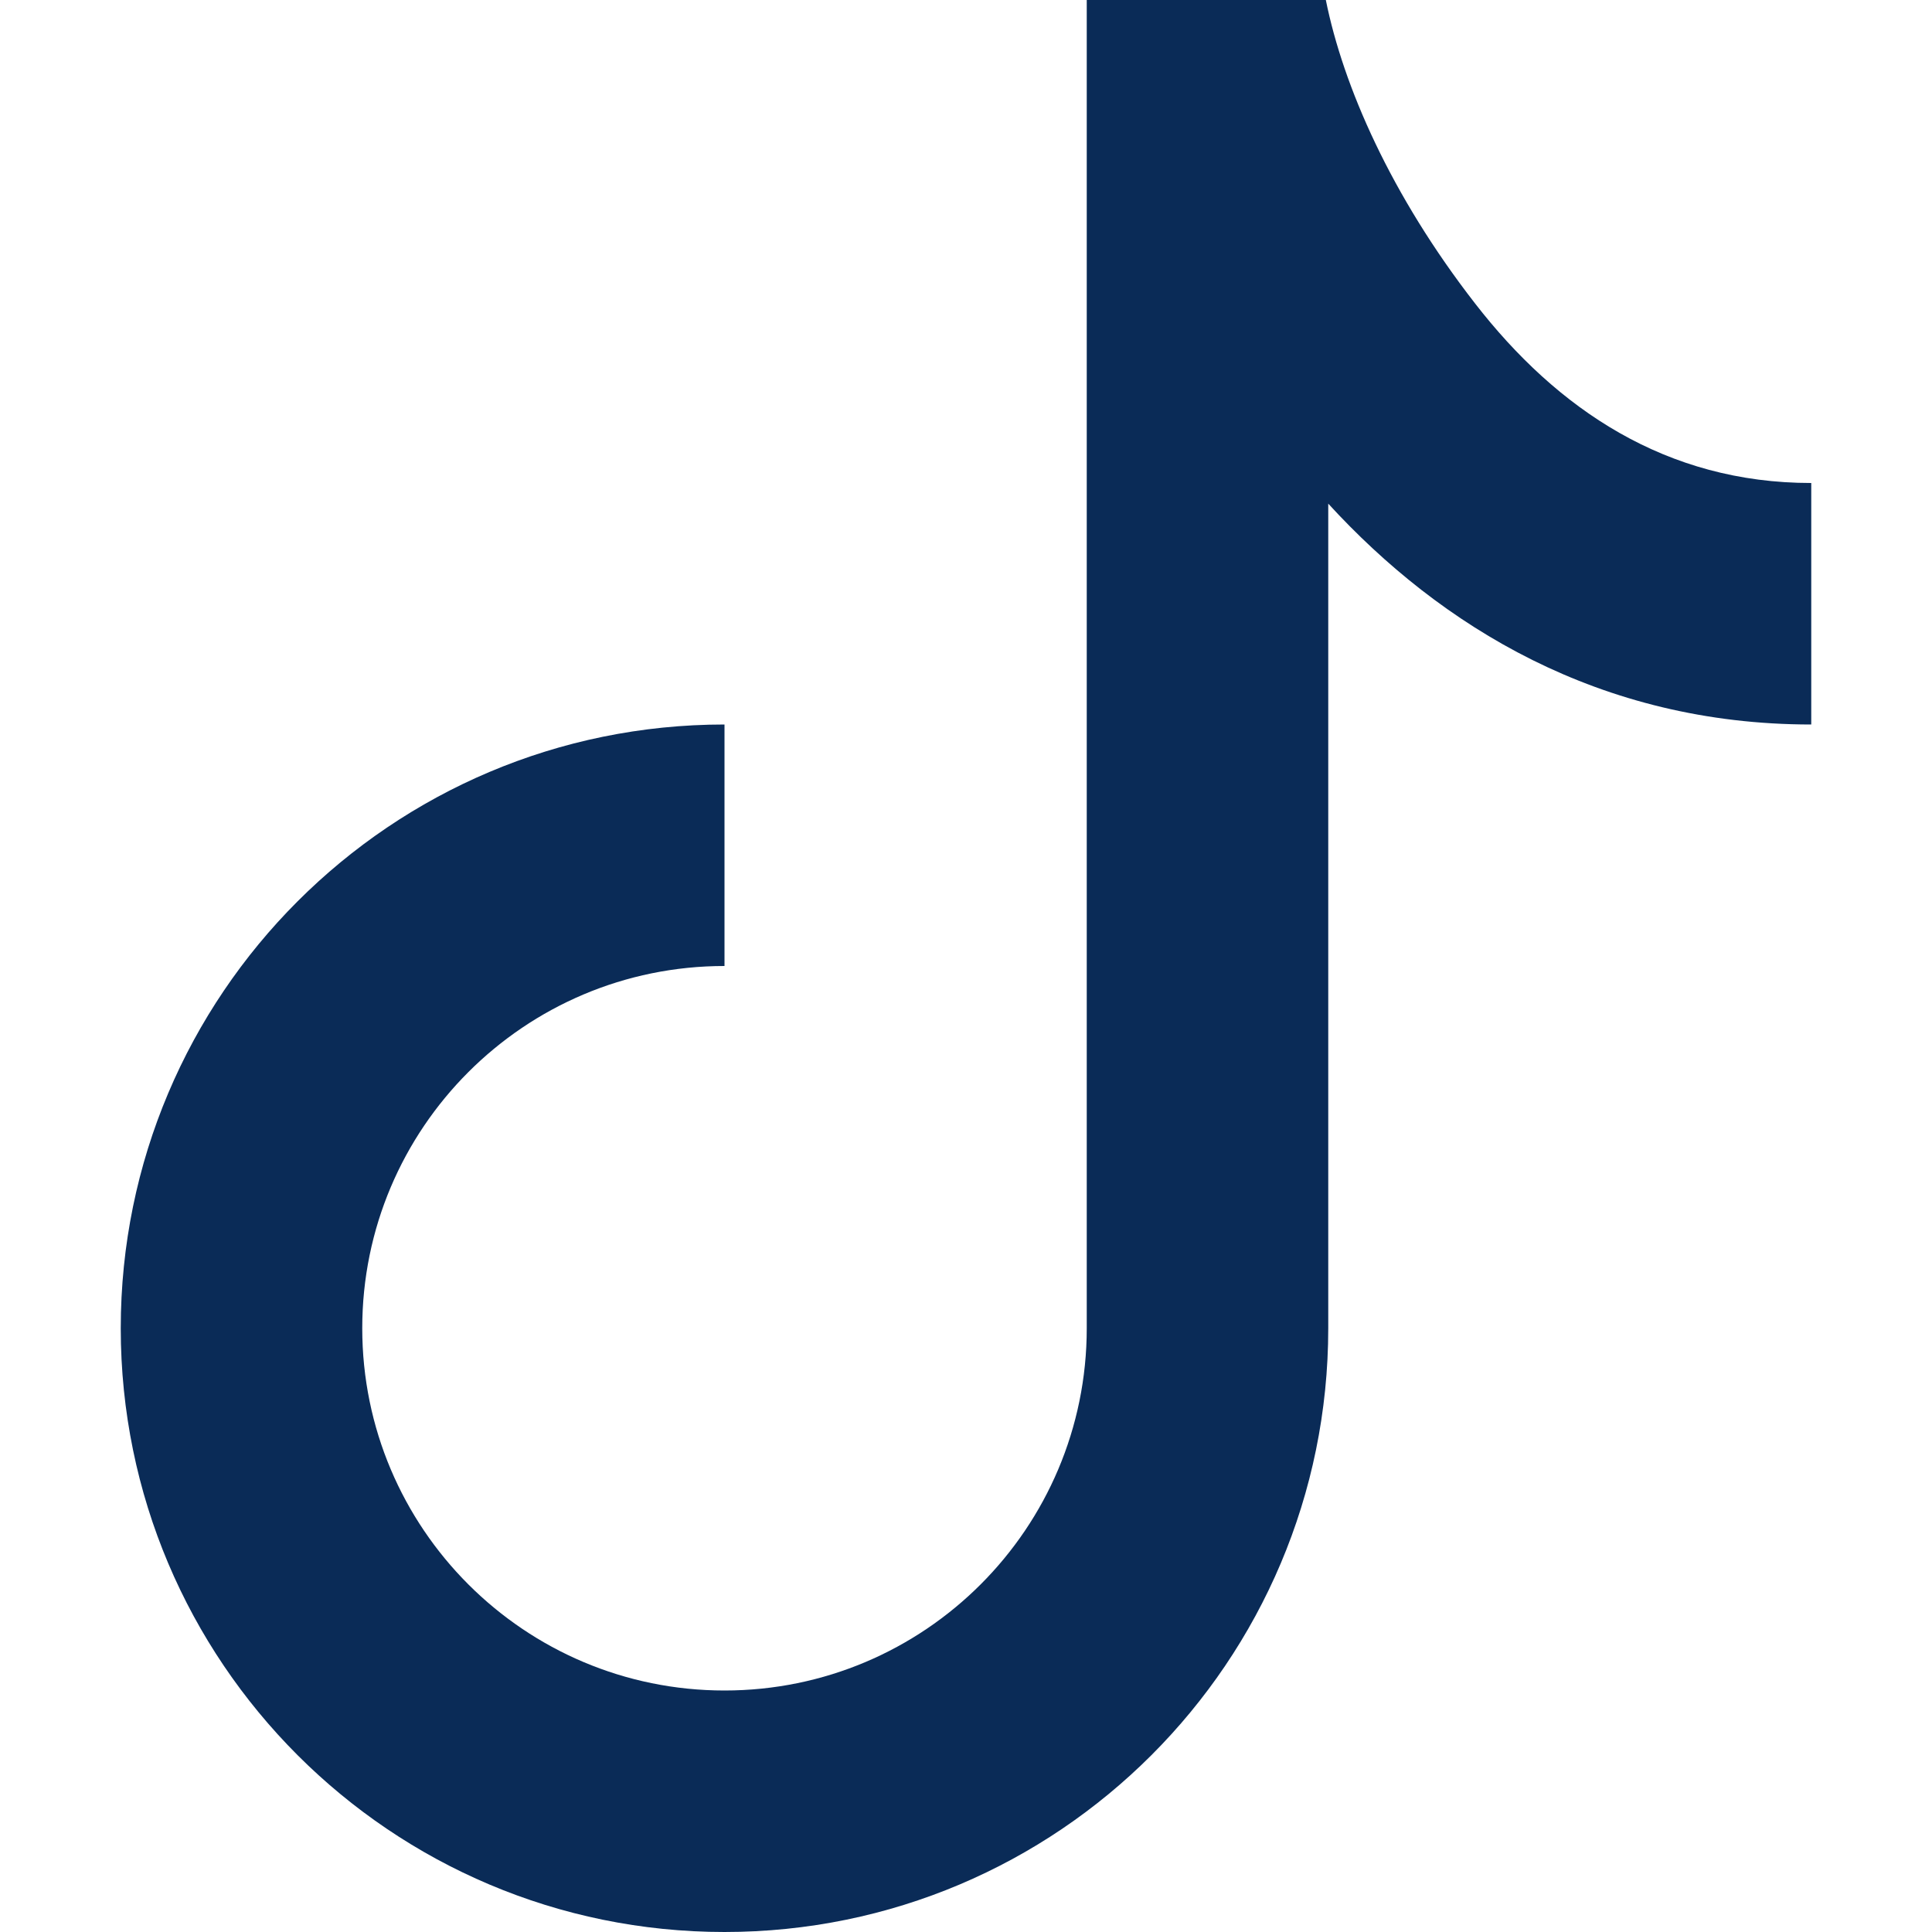
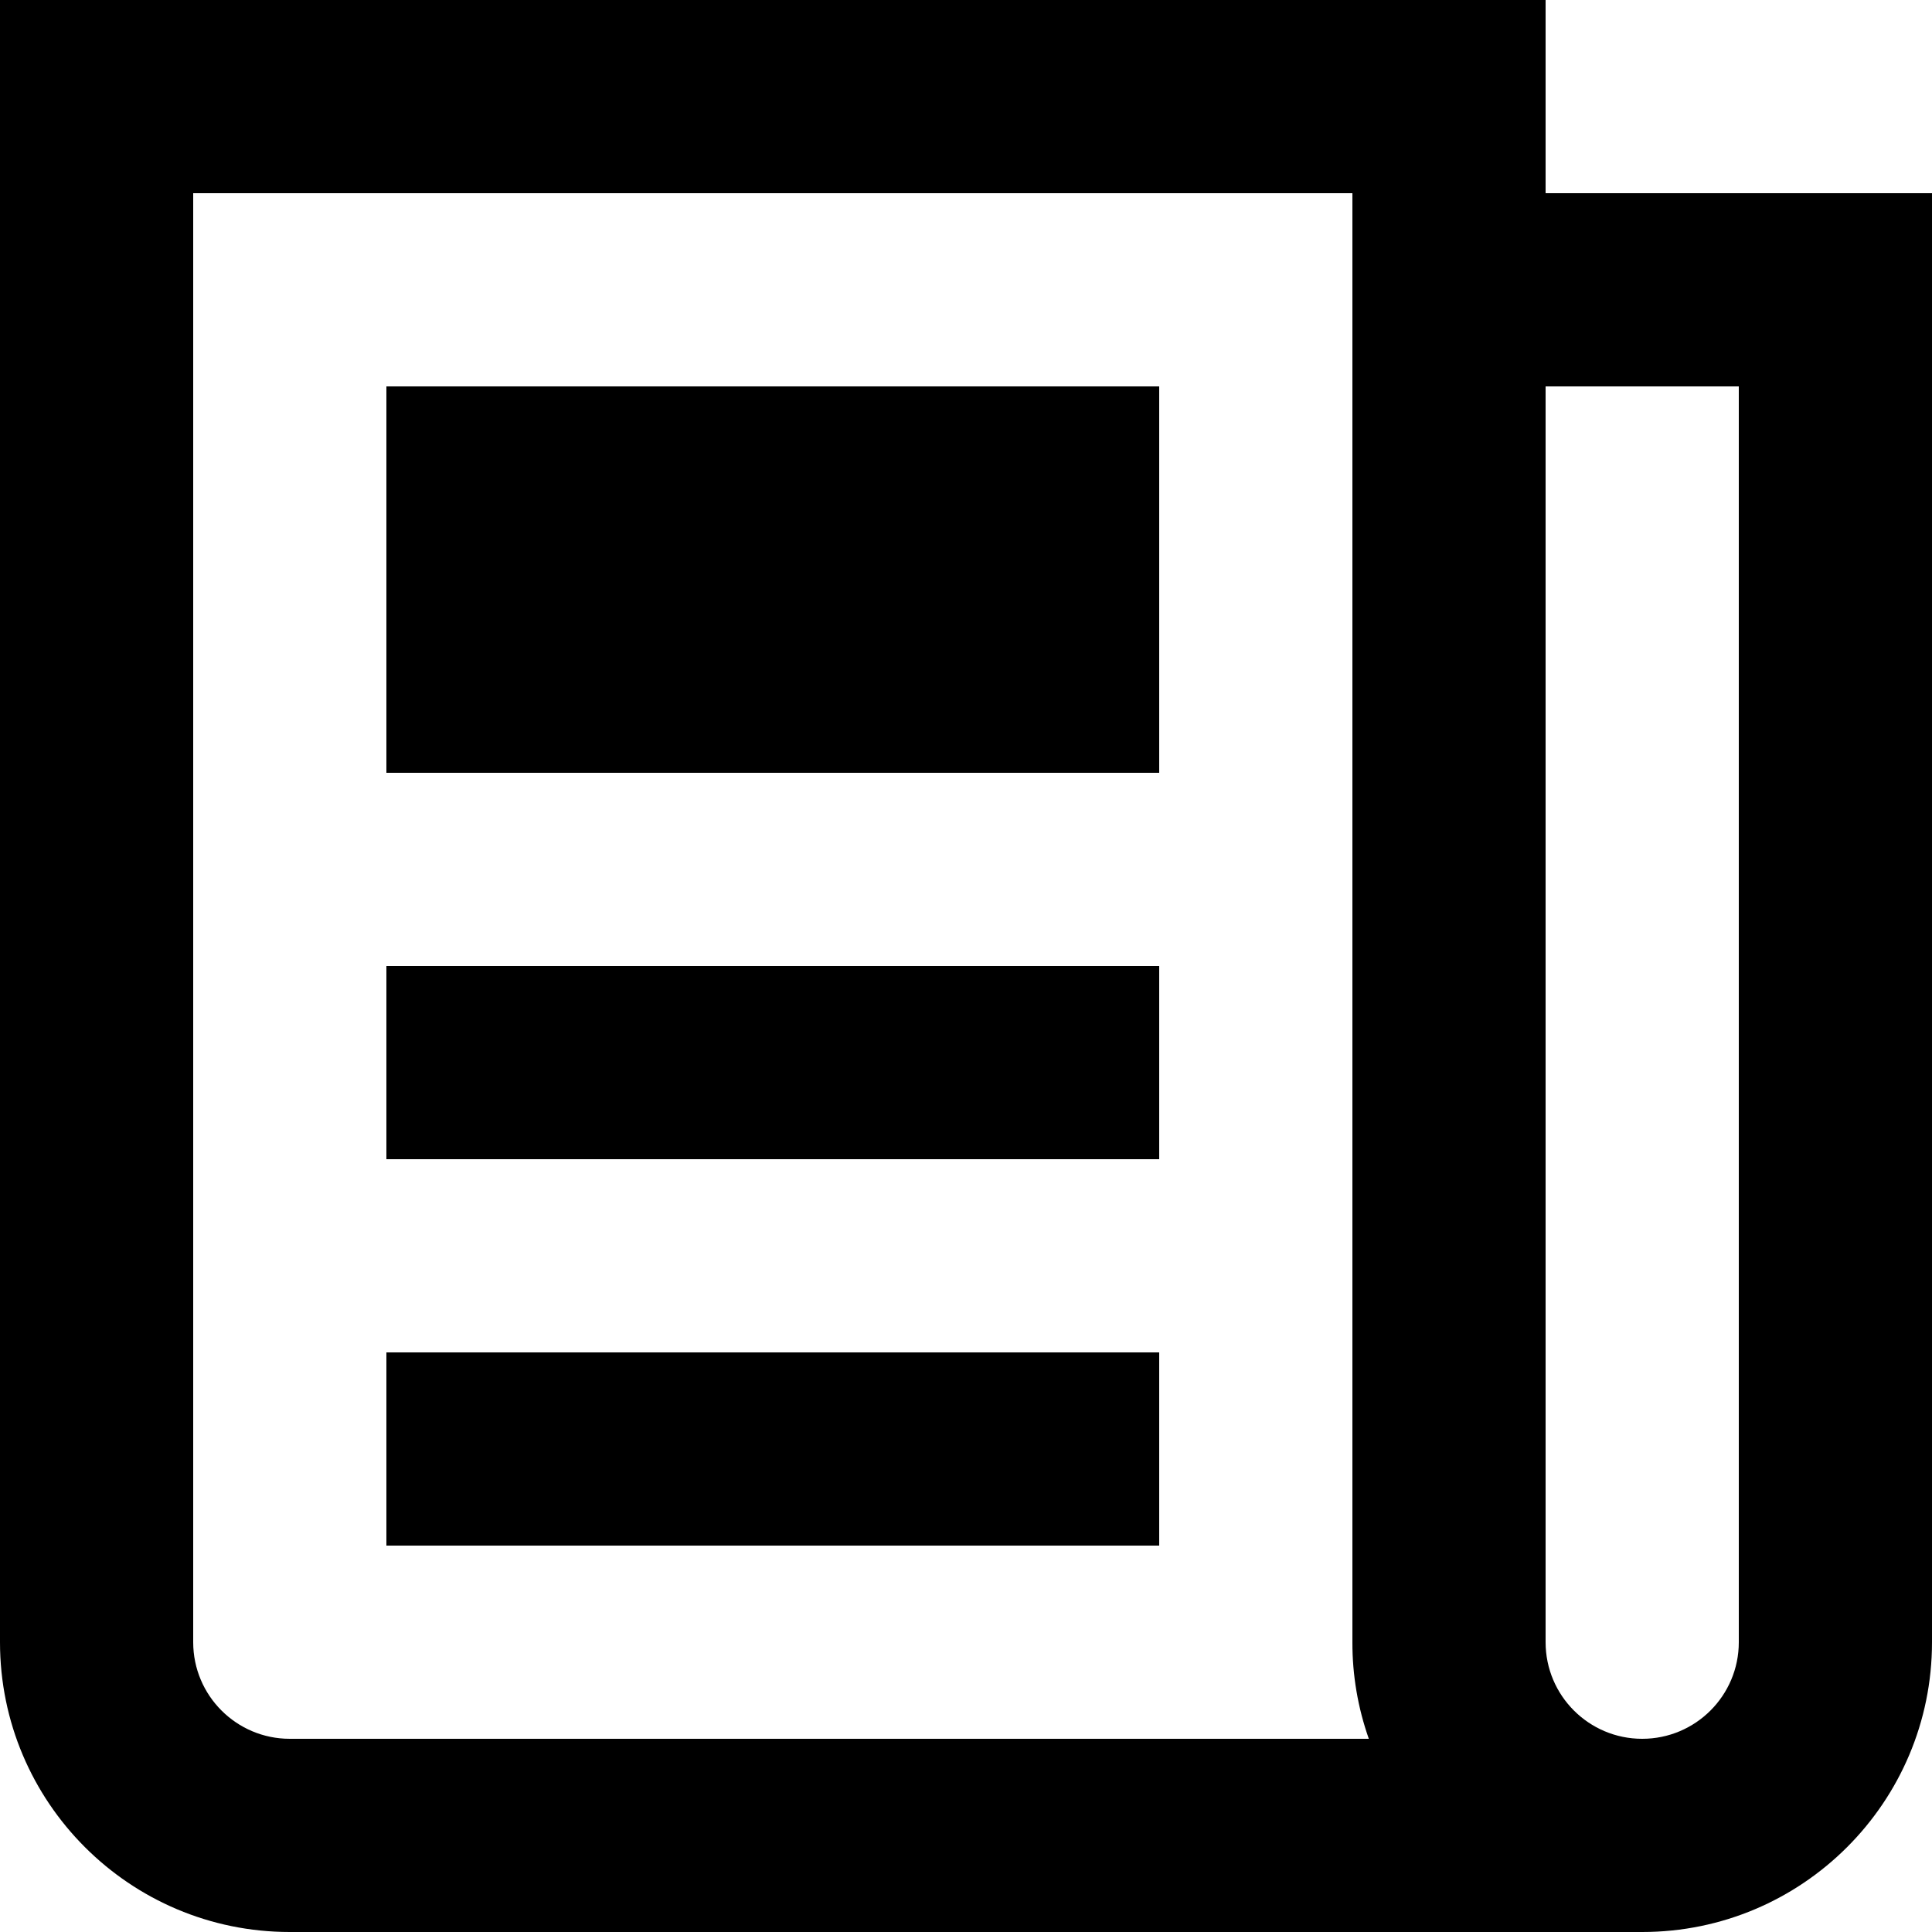
- <svg xmlns="http://www.w3.org/2000/svg" style="color: rgb(10, 43, 87);" width="16" height="16" fill="currentColor" class="bi bi-tiktok" viewBox="0 0 16 16">
-   <path d="M9 0h1.98c.144.715.54 1.617 1.235 2.512C12.895 3.389 13.797 4 15 4v2c-1.753 0-3.07-.814-4-1.829V11a5 5 0 1 1-5-5v2a3 3 0 1 0 3 3V0Z" fill="#0a2b57" />
+ <svg xmlns="http://www.w3.org/2000/svg" viewBox="0 0 20 20">
+   <path d="M16 2h4v15a3 3 0 0 1-3 3H3a3 3 0 0 1-3-3V0h16v2zm0 2v13a1 1 0 0 0 1 1 1 1 0 0 0 1-1V4h-2zM2 2v15a1 1 0 0 0 1 1h11.17a2.98 2.98 0 0 1-.17-1V2H2zm2 8h8v2H4v-2zm0 4h8v2H4v-2zM4 4h8v4H4V4z" />
</svg>
